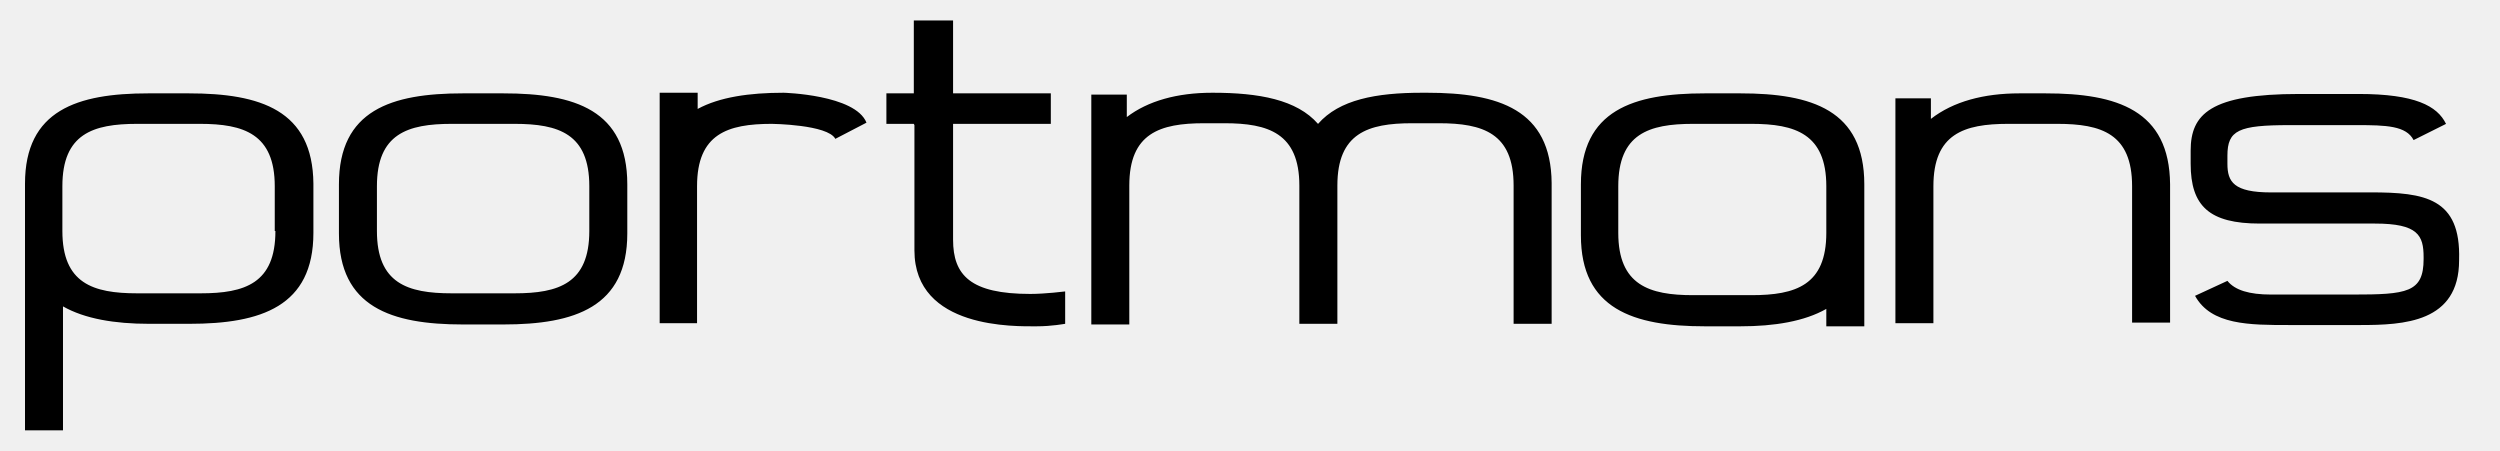
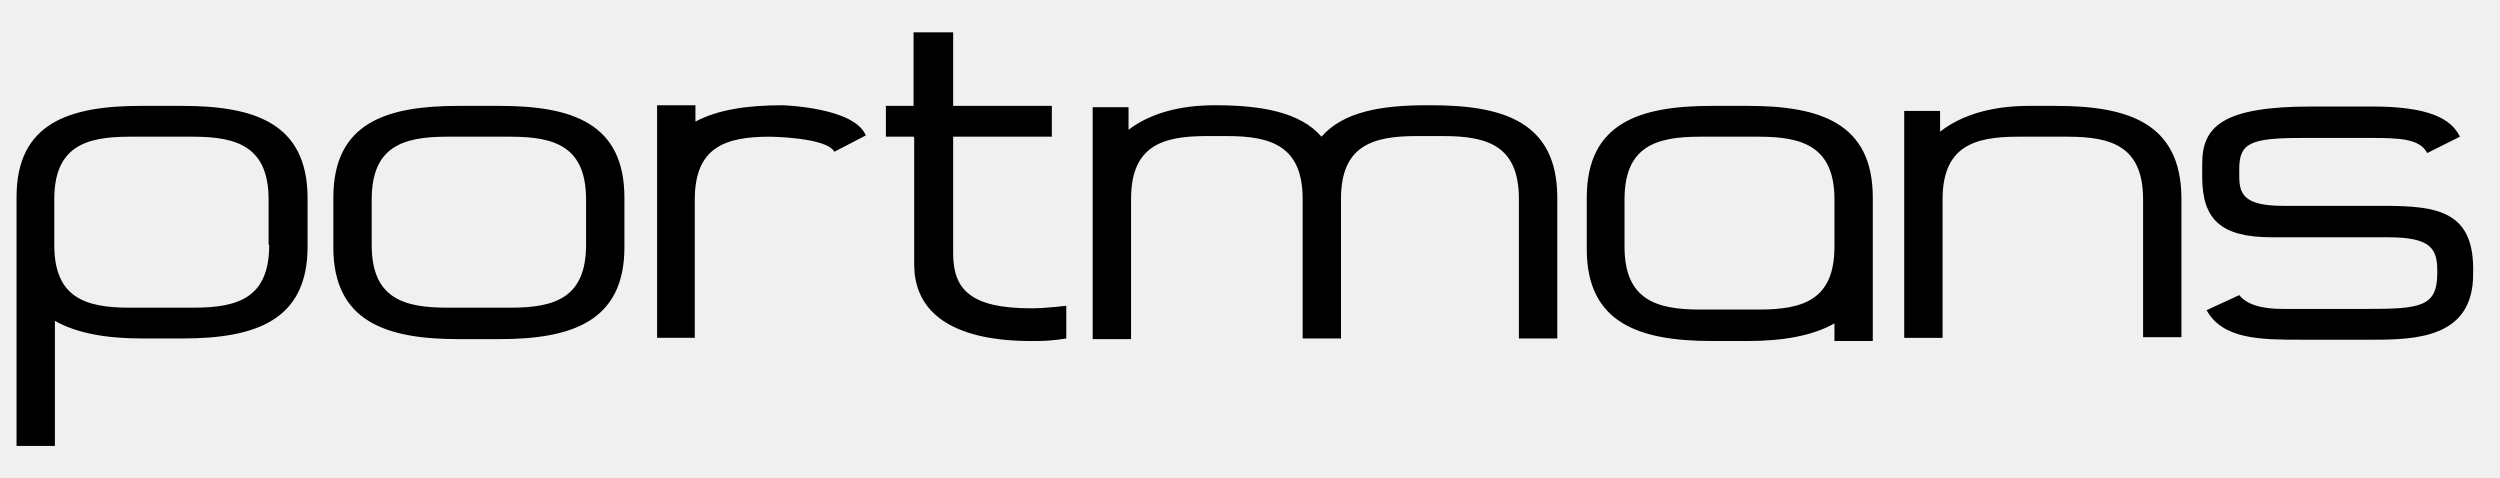
- <svg xmlns="http://www.w3.org/2000/svg" width="61" height="11" viewBox="0 0 61 11" fill="none">
-   <g clip-path="url(#clip0_1_708)">
-     <g clip-path="url(#clip1_1_708)">
-       <path d="M42.464 2.278H41.598C39.85 2.278 38.574 2.688 38.574 4.497V5.743C38.574 7.537 39.85 7.962 41.598 7.962H42.464C43.3 7.962 44.029 7.84 44.562 7.537V7.962H45.489V4.497C45.489 2.688 44.212 2.278 42.464 2.278ZM44.562 5.683C44.562 6.959 43.816 7.202 42.737 7.202H41.309C40.245 7.202 39.486 6.959 39.486 5.683V4.543C39.486 3.266 40.23 3.022 41.309 3.022H42.737C43.801 3.022 44.562 3.266 44.562 4.543V5.683ZM34.82 2.263H34.698C33.574 2.263 32.677 2.43 32.16 3.023C31.643 2.43 30.716 2.263 29.592 2.263H29.577C28.726 2.263 28.011 2.461 27.494 2.856V2.308H26.628V7.917H27.555V4.527C27.555 3.251 28.3 3.007 29.379 3.007H29.881C30.945 3.007 31.704 3.251 31.704 4.527V7.901H32.632V4.527C32.632 3.251 33.376 3.007 34.455 3.007H35.108C36.188 3.007 36.932 3.251 36.932 4.527V7.901H37.86V4.466C37.845 2.673 36.568 2.263 34.82 2.263ZM12.281 2.278H11.294C9.546 2.278 8.27 2.688 8.27 4.497V5.697C8.27 7.491 9.546 7.917 11.294 7.917H12.282C14.03 7.917 15.306 7.491 15.306 5.697V4.497C15.306 2.688 14.03 2.278 12.281 2.278ZM14.379 5.637C14.379 6.913 13.634 7.157 12.556 7.157H11.021C9.942 7.157 9.197 6.913 9.197 5.637V4.543C9.197 3.266 9.942 3.022 11.021 3.022H12.556C13.634 3.022 14.379 3.266 14.379 4.543V5.637ZM4.607 2.278H3.619C1.887 2.278 0.61 2.688 0.61 4.482V10.5H1.537V7.476C2.069 7.779 2.799 7.901 3.635 7.901H4.622C6.37 7.901 7.647 7.476 7.647 5.683V4.482C7.632 2.688 6.355 2.278 4.607 2.278ZM6.72 5.637C6.72 6.913 5.975 7.157 4.896 7.157H3.346C2.267 7.157 1.522 6.913 1.522 5.637V4.543C1.522 3.266 2.267 3.022 3.346 3.022H4.881C5.945 3.022 6.704 3.266 6.704 4.543V5.637H6.72ZM49.911 2.278H49.273C48.407 2.278 47.661 2.475 47.114 2.901V2.4H46.248V7.886H47.175V4.543C47.175 3.266 47.92 3.022 48.999 3.022H50.2C51.279 3.022 52.023 3.266 52.023 4.543V7.871H52.95V4.497C52.935 2.688 51.659 2.278 49.911 2.278ZM57.844 4.695H55.413C54.501 4.695 54.349 4.436 54.349 3.995V3.798C54.349 3.175 54.622 3.053 55.868 3.053H57.51C58.224 3.053 58.711 3.068 58.892 3.418L59.683 3.023C59.47 2.582 58.923 2.293 57.556 2.293H56.096C53.938 2.293 53.452 2.78 53.452 3.676V3.995C53.452 5.029 53.908 5.455 55.139 5.455H57.95C58.999 5.455 59.136 5.743 59.136 6.275V6.321C59.136 7.141 58.725 7.187 57.404 7.187H55.413C54.88 7.187 54.531 7.08 54.349 6.853L53.559 7.218C53.953 7.931 54.88 7.931 55.868 7.931H57.586C58.65 7.931 60.002 7.871 60.002 6.351V6.336C60.047 4.831 59.166 4.694 57.844 4.694V4.695ZM19.12 2.263C18.285 2.263 17.555 2.369 17.023 2.658V2.263H16.096V7.886H17.008V4.543C17.008 3.266 17.753 3.022 18.832 3.022C18.832 3.022 20.2 3.038 20.382 3.388L21.142 2.993C20.869 2.308 19.12 2.263 19.12 2.263ZM25.139 7.172C25.504 7.172 25.99 7.111 25.99 7.111V7.901C25.975 7.901 25.671 7.962 25.291 7.962C24.79 7.962 22.312 8.038 22.312 6.108V3.053L22.297 3.023H21.628V2.278H22.297V0.5H23.255V2.278H25.64V3.023H23.255V5.849C23.255 6.716 23.68 7.172 25.139 7.172Z" fill="black" />
+ <svg xmlns="http://www.w3.org/2000/svg" width="68" height="13" viewBox="0 0 68 13" fill="none">
+   <g clip-path="url(#clip0_1_137)">
+     <g clip-path="url(#clip1_1_137)">
+       <path d="M47.538 2.88H46.563C44.597 2.88 43.16 3.341 43.16 5.377V6.778C43.16 8.796 44.597 9.275 46.563 9.275H47.538C48.478 9.275 49.298 9.138 49.897 8.796V9.275H50.94V5.377C50.94 3.342 49.504 2.88 47.538 2.88ZM49.897 6.71C49.897 8.146 49.059 8.42 47.845 8.42H46.238C45.042 8.42 44.187 8.146 44.187 6.71V5.428C44.187 3.992 45.025 3.718 46.238 3.718H47.845C49.042 3.718 49.897 3.992 49.897 5.428V6.71ZM38.938 2.863H38.8C37.535 2.863 36.527 3.051 35.945 3.718C35.364 3.051 34.321 2.863 33.056 2.863H33.039C32.081 2.863 31.277 3.086 30.696 3.53V2.915H29.721V9.224H30.765V5.411C30.765 3.975 31.602 3.701 32.816 3.701H33.38C34.578 3.701 35.432 3.975 35.432 5.411V9.206H36.475V5.411C36.475 3.975 37.313 3.701 38.527 3.701H39.262C40.476 3.701 41.314 3.975 41.314 5.411V9.206H42.358V5.342C42.341 3.325 40.904 2.863 38.938 2.863ZM13.581 2.88H12.47C10.503 2.88 9.067 3.341 9.067 5.377V6.727C9.067 8.745 10.503 9.224 12.47 9.224H13.582C15.547 9.224 16.984 8.745 16.984 6.727V5.377C16.984 3.342 15.547 2.88 13.581 2.88ZM15.941 6.659C15.941 8.095 15.102 8.369 13.889 8.369H12.162C10.948 8.369 10.11 8.095 10.11 6.659V5.428C10.11 3.992 10.948 3.718 12.162 3.718H13.889C15.103 3.718 15.941 3.992 15.941 5.428V6.659ZM4.947 2.88H3.835C1.886 2.88 0.45 3.341 0.45 5.36V12.13H1.493V8.727C2.091 9.069 2.912 9.206 3.853 9.206H4.964C6.93 9.206 8.366 8.728 8.366 6.71V5.36C8.349 3.342 6.913 2.88 4.947 2.88ZM7.323 6.659C7.323 8.095 6.485 8.369 5.271 8.369H3.528C2.314 8.369 1.476 8.095 1.476 6.659V5.428C1.476 3.992 2.314 3.718 3.528 3.718H5.254C6.452 3.718 7.306 3.992 7.306 5.428V6.659H7.323ZM55.916 2.88H55.197C54.223 2.88 53.385 3.102 52.77 3.581V3.018H51.795V9.19H52.838V5.428C52.838 3.992 53.676 3.718 54.89 3.718H56.24C57.454 3.718 58.292 3.992 58.292 5.428V9.172H59.335V5.377C59.318 3.342 57.882 2.88 55.916 2.88ZM64.841 5.599H62.105C61.079 5.599 60.908 5.308 60.908 4.812V4.59C60.908 3.889 61.216 3.752 62.618 3.752H64.464C65.268 3.752 65.816 3.769 66.02 4.163L66.91 3.718C66.67 3.222 66.055 2.897 64.516 2.897H62.875C60.447 2.897 59.9 3.444 59.9 4.454V4.812C59.9 5.975 60.413 6.454 61.797 6.454H64.96C66.14 6.454 66.294 6.778 66.294 7.377V7.428C66.294 8.352 65.832 8.403 64.345 8.403H62.105C61.507 8.403 61.113 8.283 60.908 8.027L60.019 8.437C60.464 9.24 61.507 9.24 62.618 9.24H64.55C65.747 9.24 67.269 9.172 67.269 7.463V7.446C67.32 5.752 66.328 5.599 64.841 5.599V5.599ZM21.275 2.863C20.335 2.863 19.514 2.983 18.916 3.308V2.863H17.873V9.189H18.898V5.428C18.898 3.992 19.737 3.718 20.951 3.718C20.951 3.718 22.489 3.735 22.694 4.128L23.549 3.684C23.242 2.915 21.275 2.863 21.275 2.863ZM28.046 8.386C28.457 8.386 29.003 8.317 29.003 8.317V9.206C28.987 9.206 28.645 9.275 28.217 9.275C27.653 9.275 24.866 9.36 24.866 7.189V3.752L24.849 3.718H24.096V2.88H24.849V0.88H25.926V2.88H28.61V3.718H25.926V6.898C25.926 7.873 26.404 8.386 28.046 8.386Z" fill="black" />
    </g>
  </g>
  <defs>
-     <clipPath id="clip0_1_708">
-       <rect width="59.5" height="10" fill="white" transform="translate(0.610016 0.5)" />
+     <clipPath id="clip0_1_137">
+       <rect width="66.94" height="11.25" fill="white" transform="translate(0.449982 0.880005)" />
    </clipPath>
-     <clipPath id="clip1_1_708">
-       <rect width="59.5" height="10" fill="white" transform="translate(0.610016 0.5)" />
+     <clipPath id="clip1_1_137">
+       <rect width="66.94" height="11.25" fill="white" transform="translate(0.449982 0.880005)" />
    </clipPath>
  </defs>
</svg>
